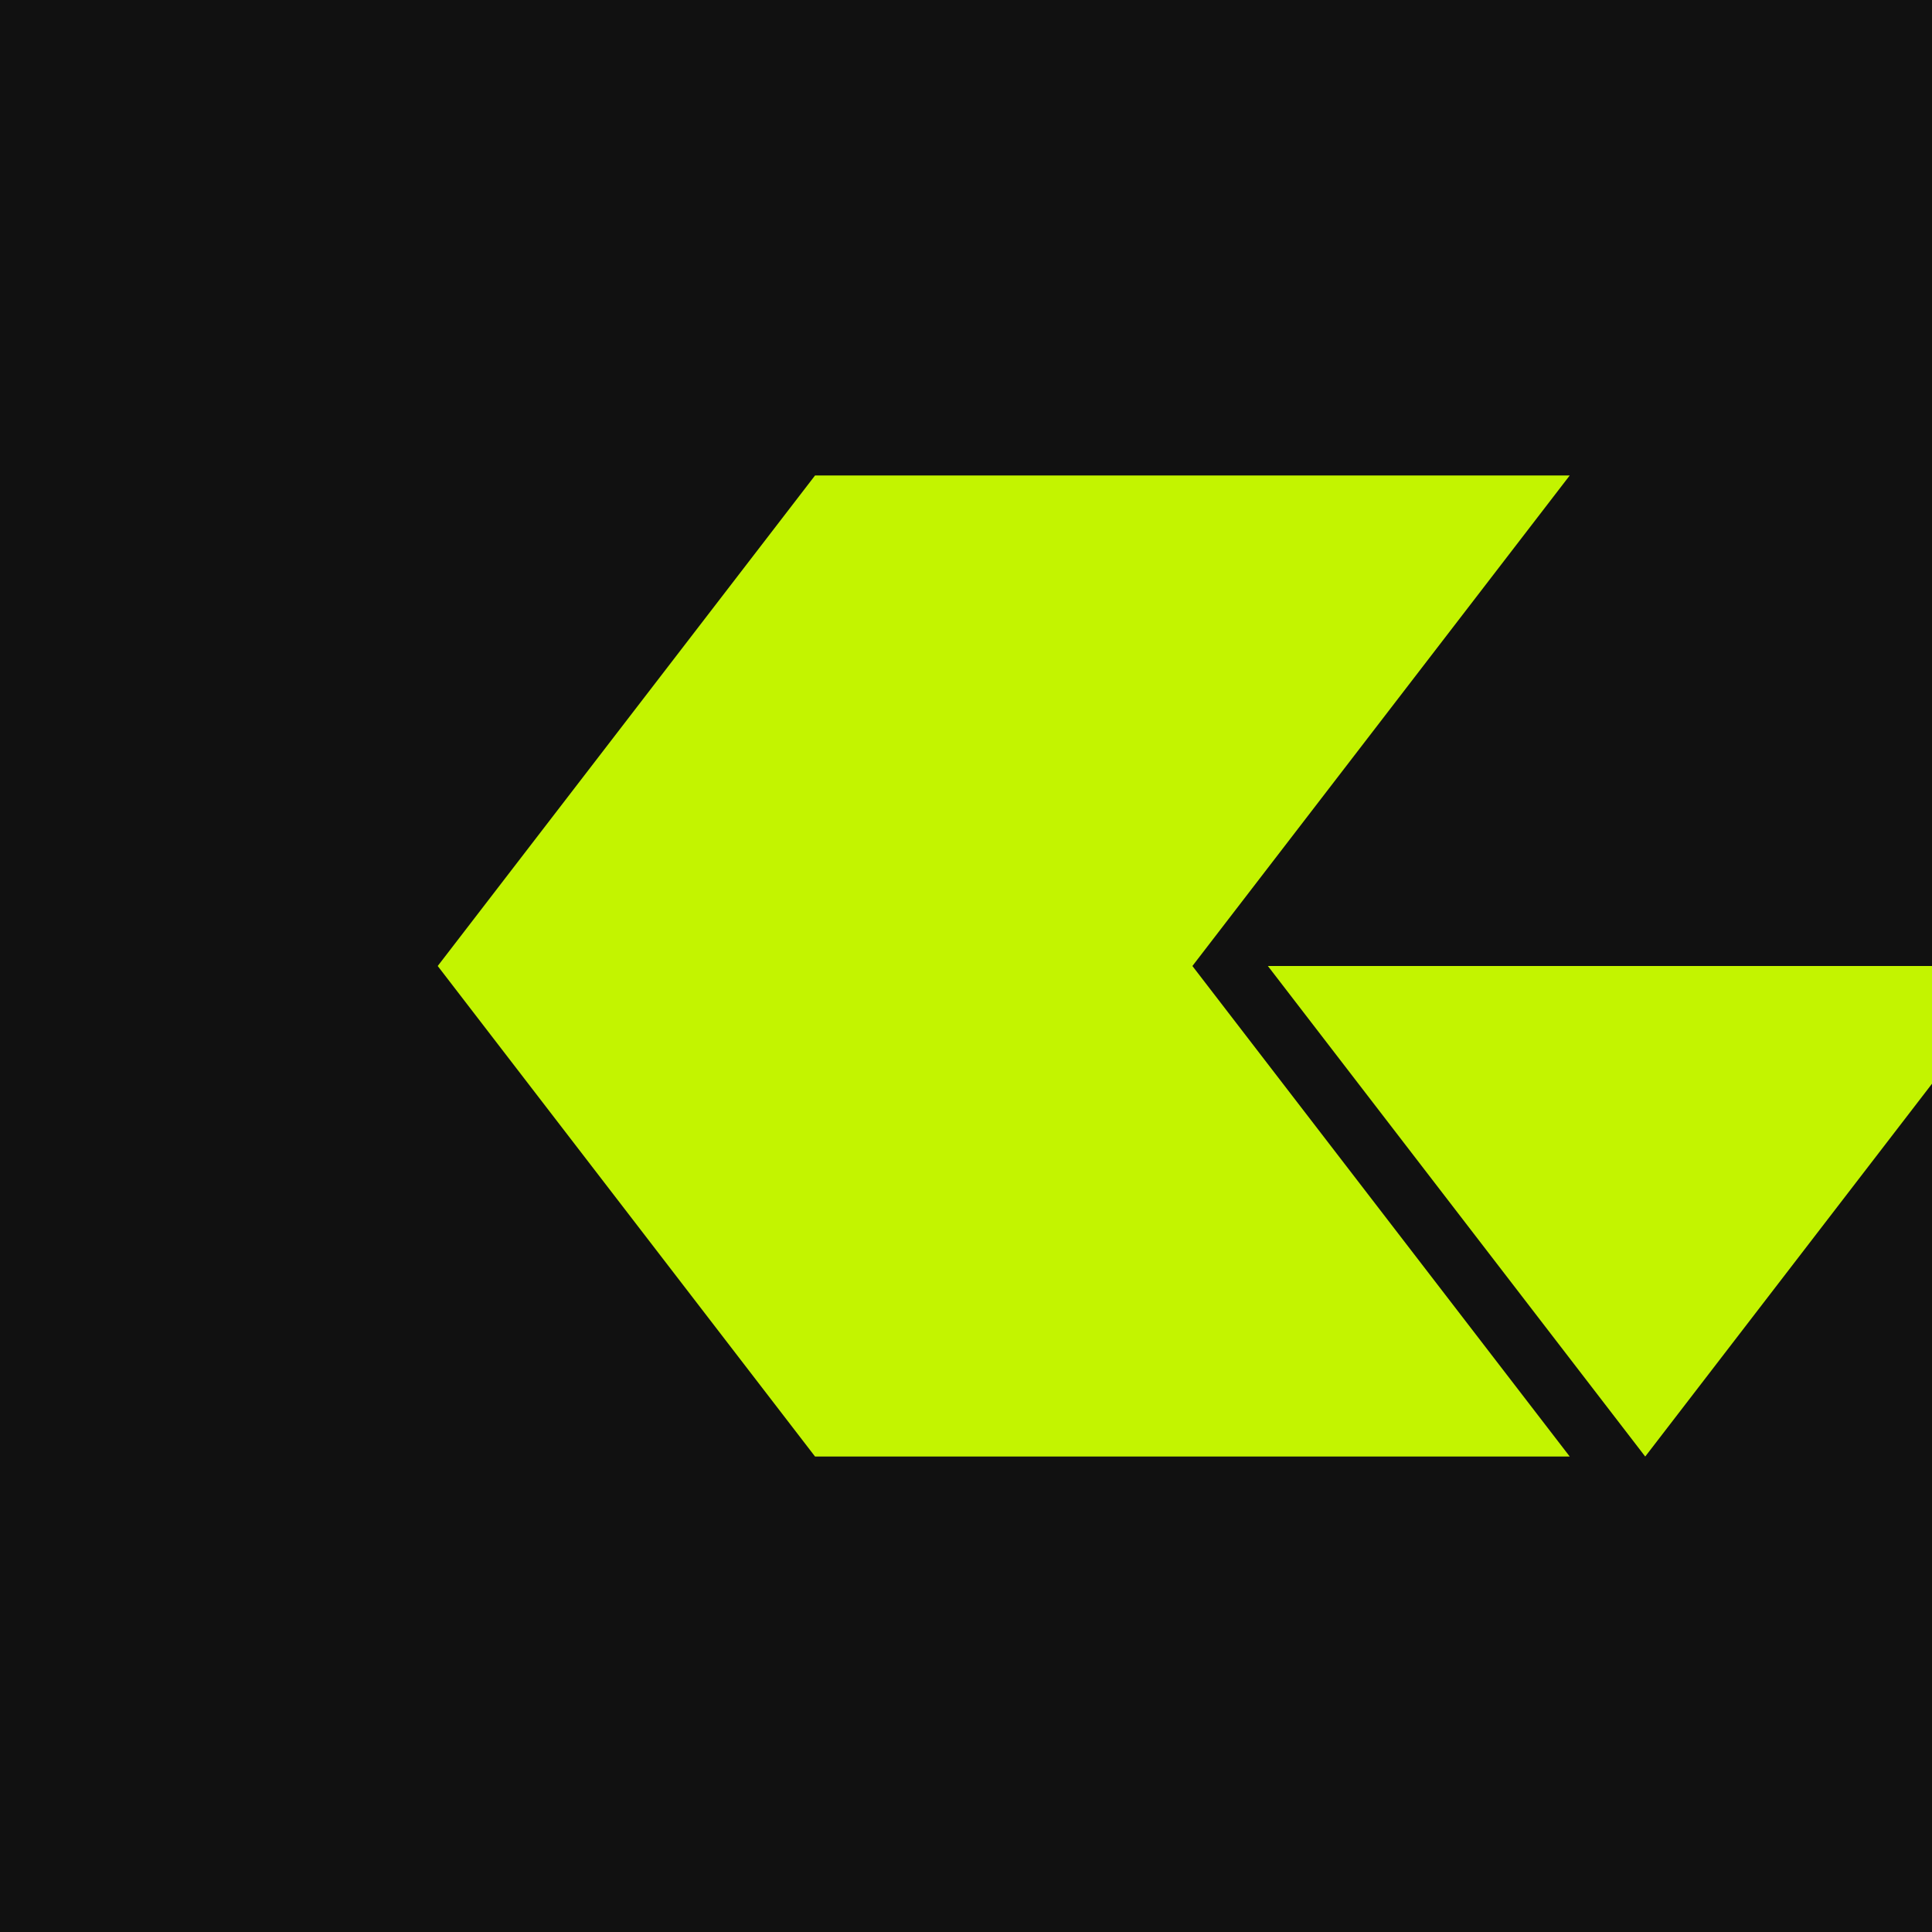
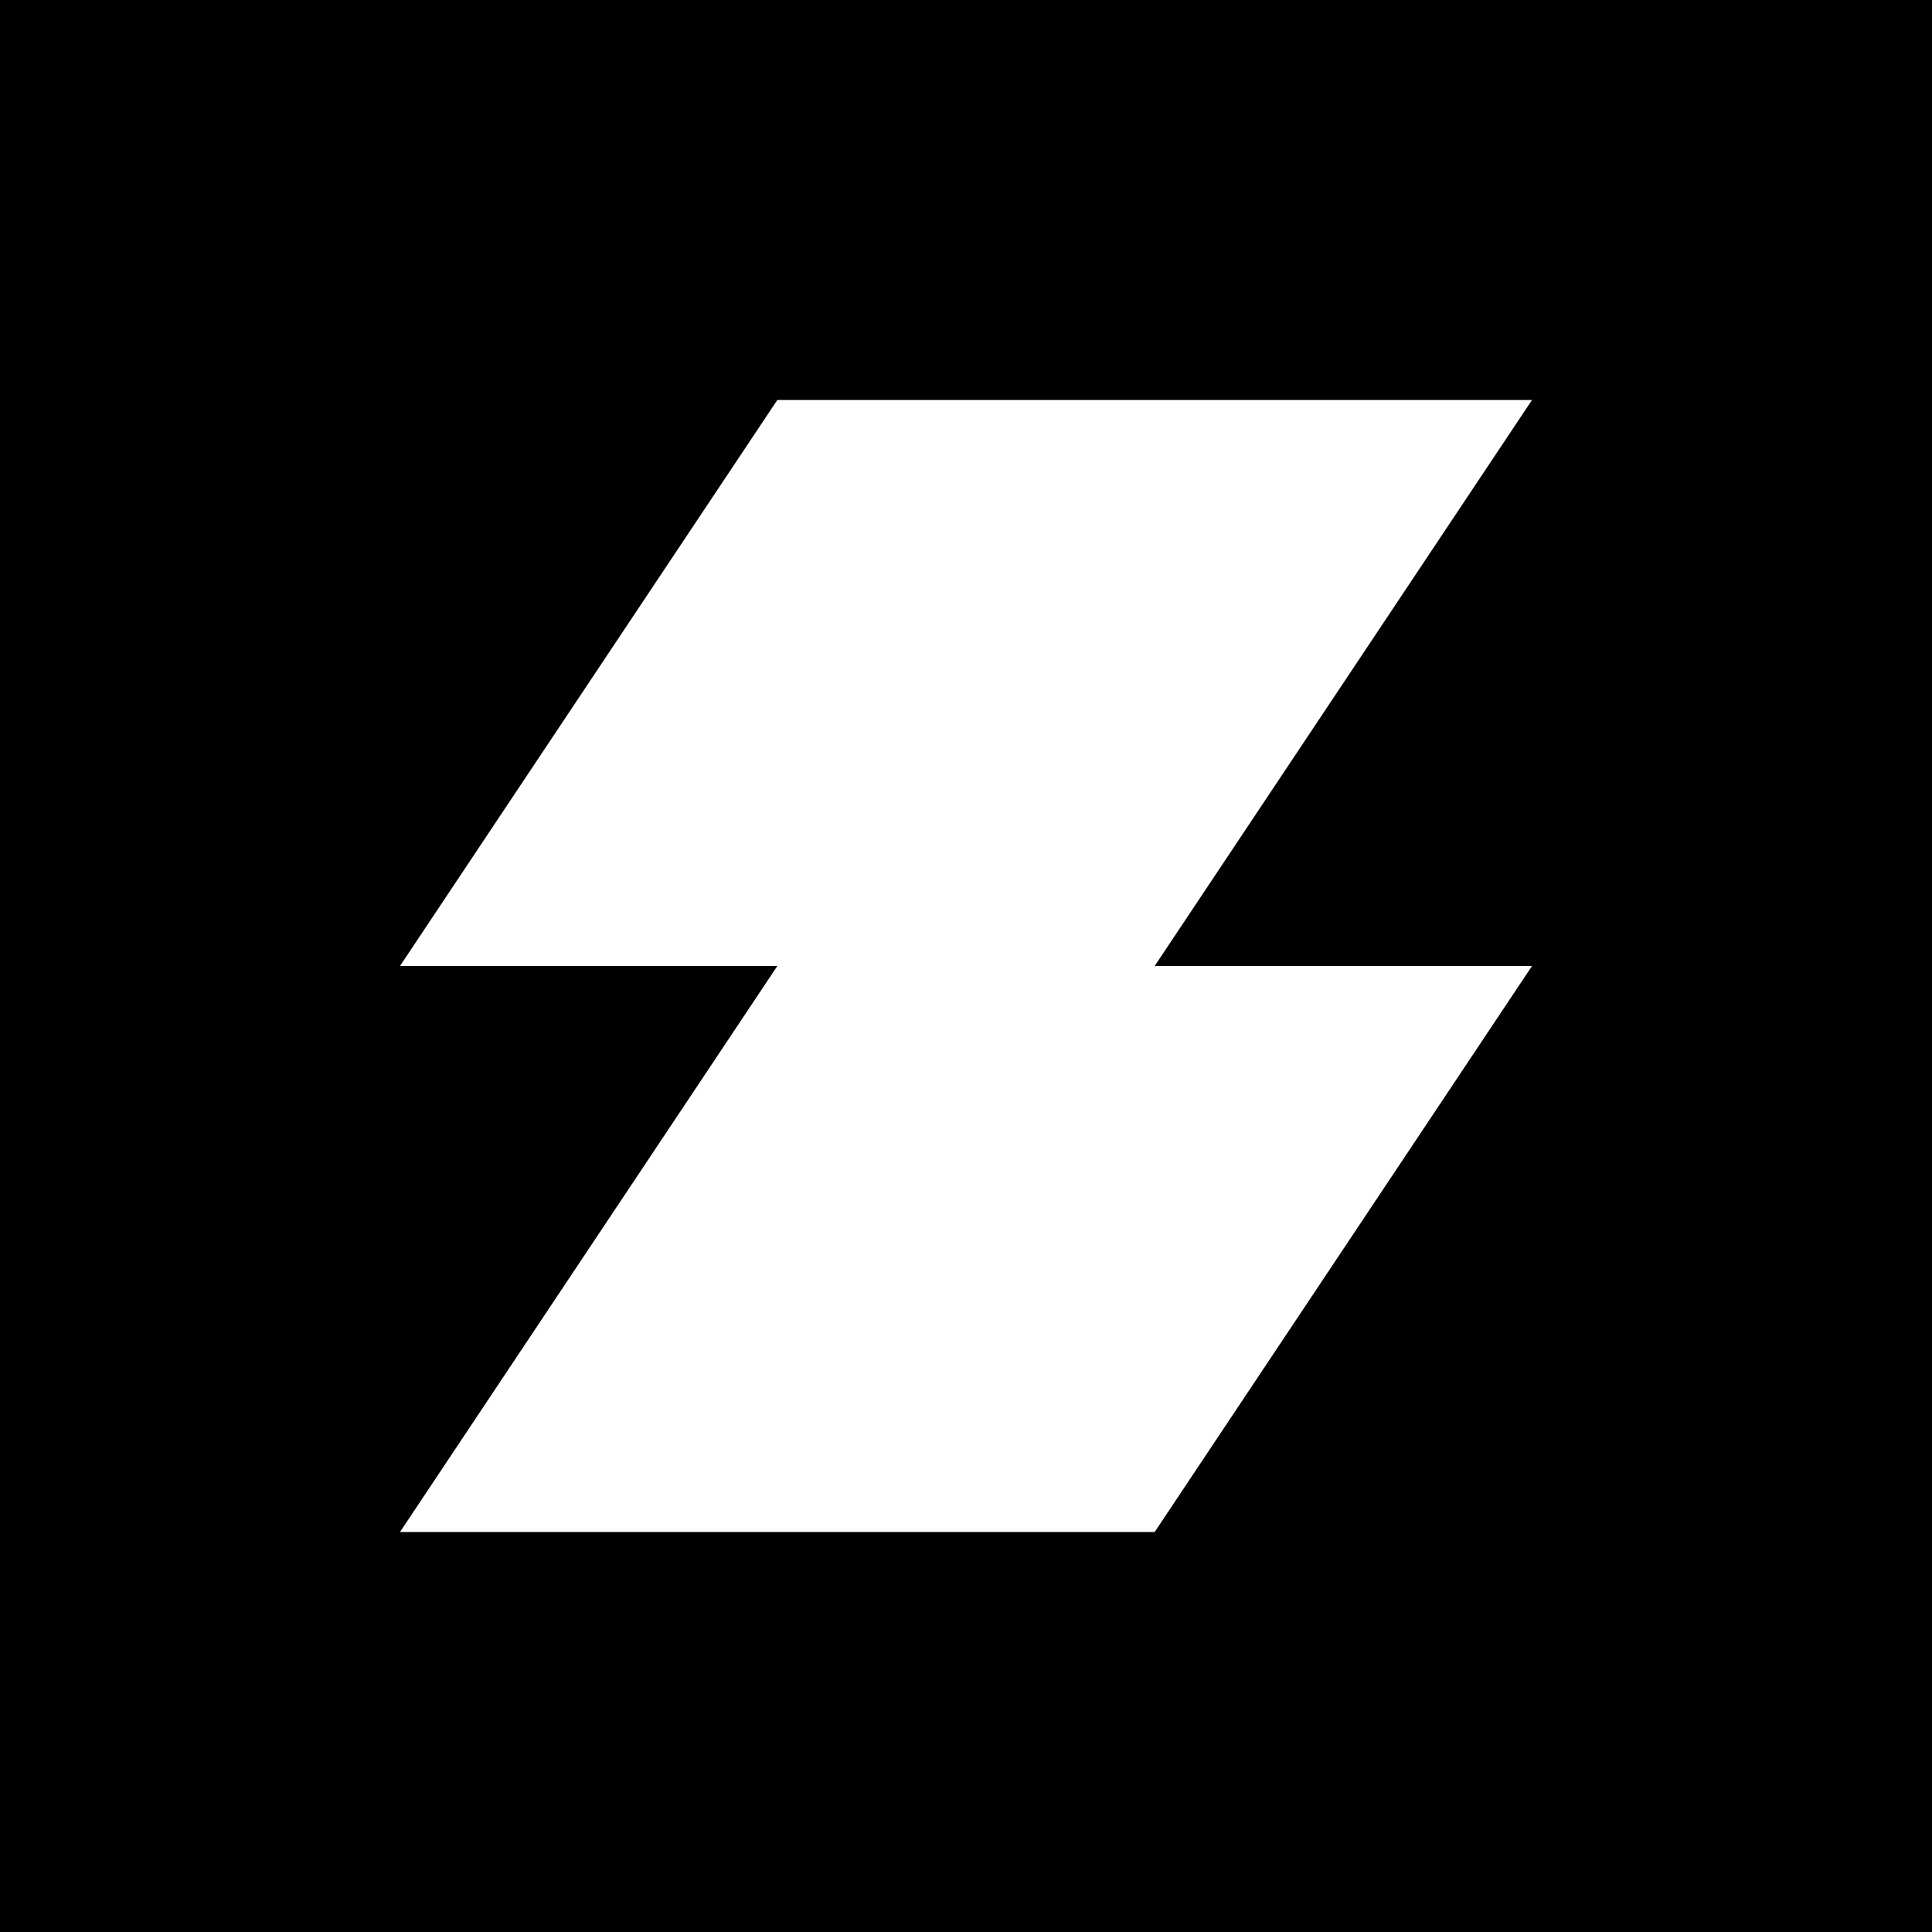
<svg xmlns="http://www.w3.org/2000/svg" width="512" height="512" viewBox="0 0 512 512">
-   <rect width="512" height="512" fill="#111111" />
-   <g fill="#c3f400" transform="translate(56, 126)">
-     <polygon points="160,0 360,0 260,130 60,130" />
-     <polygon points="60,130 160,260 360,260 260,130" />
-     <polygon points="280,130 480,130 380,260" />
-   </g>
+   <rect width="512" height="512" fill="#000000" />
+   <polygon points="206,106 406,106 306,256 406,256 306,406 106,406 206,256 106,256" fill="#ffffff" />
</svg>
